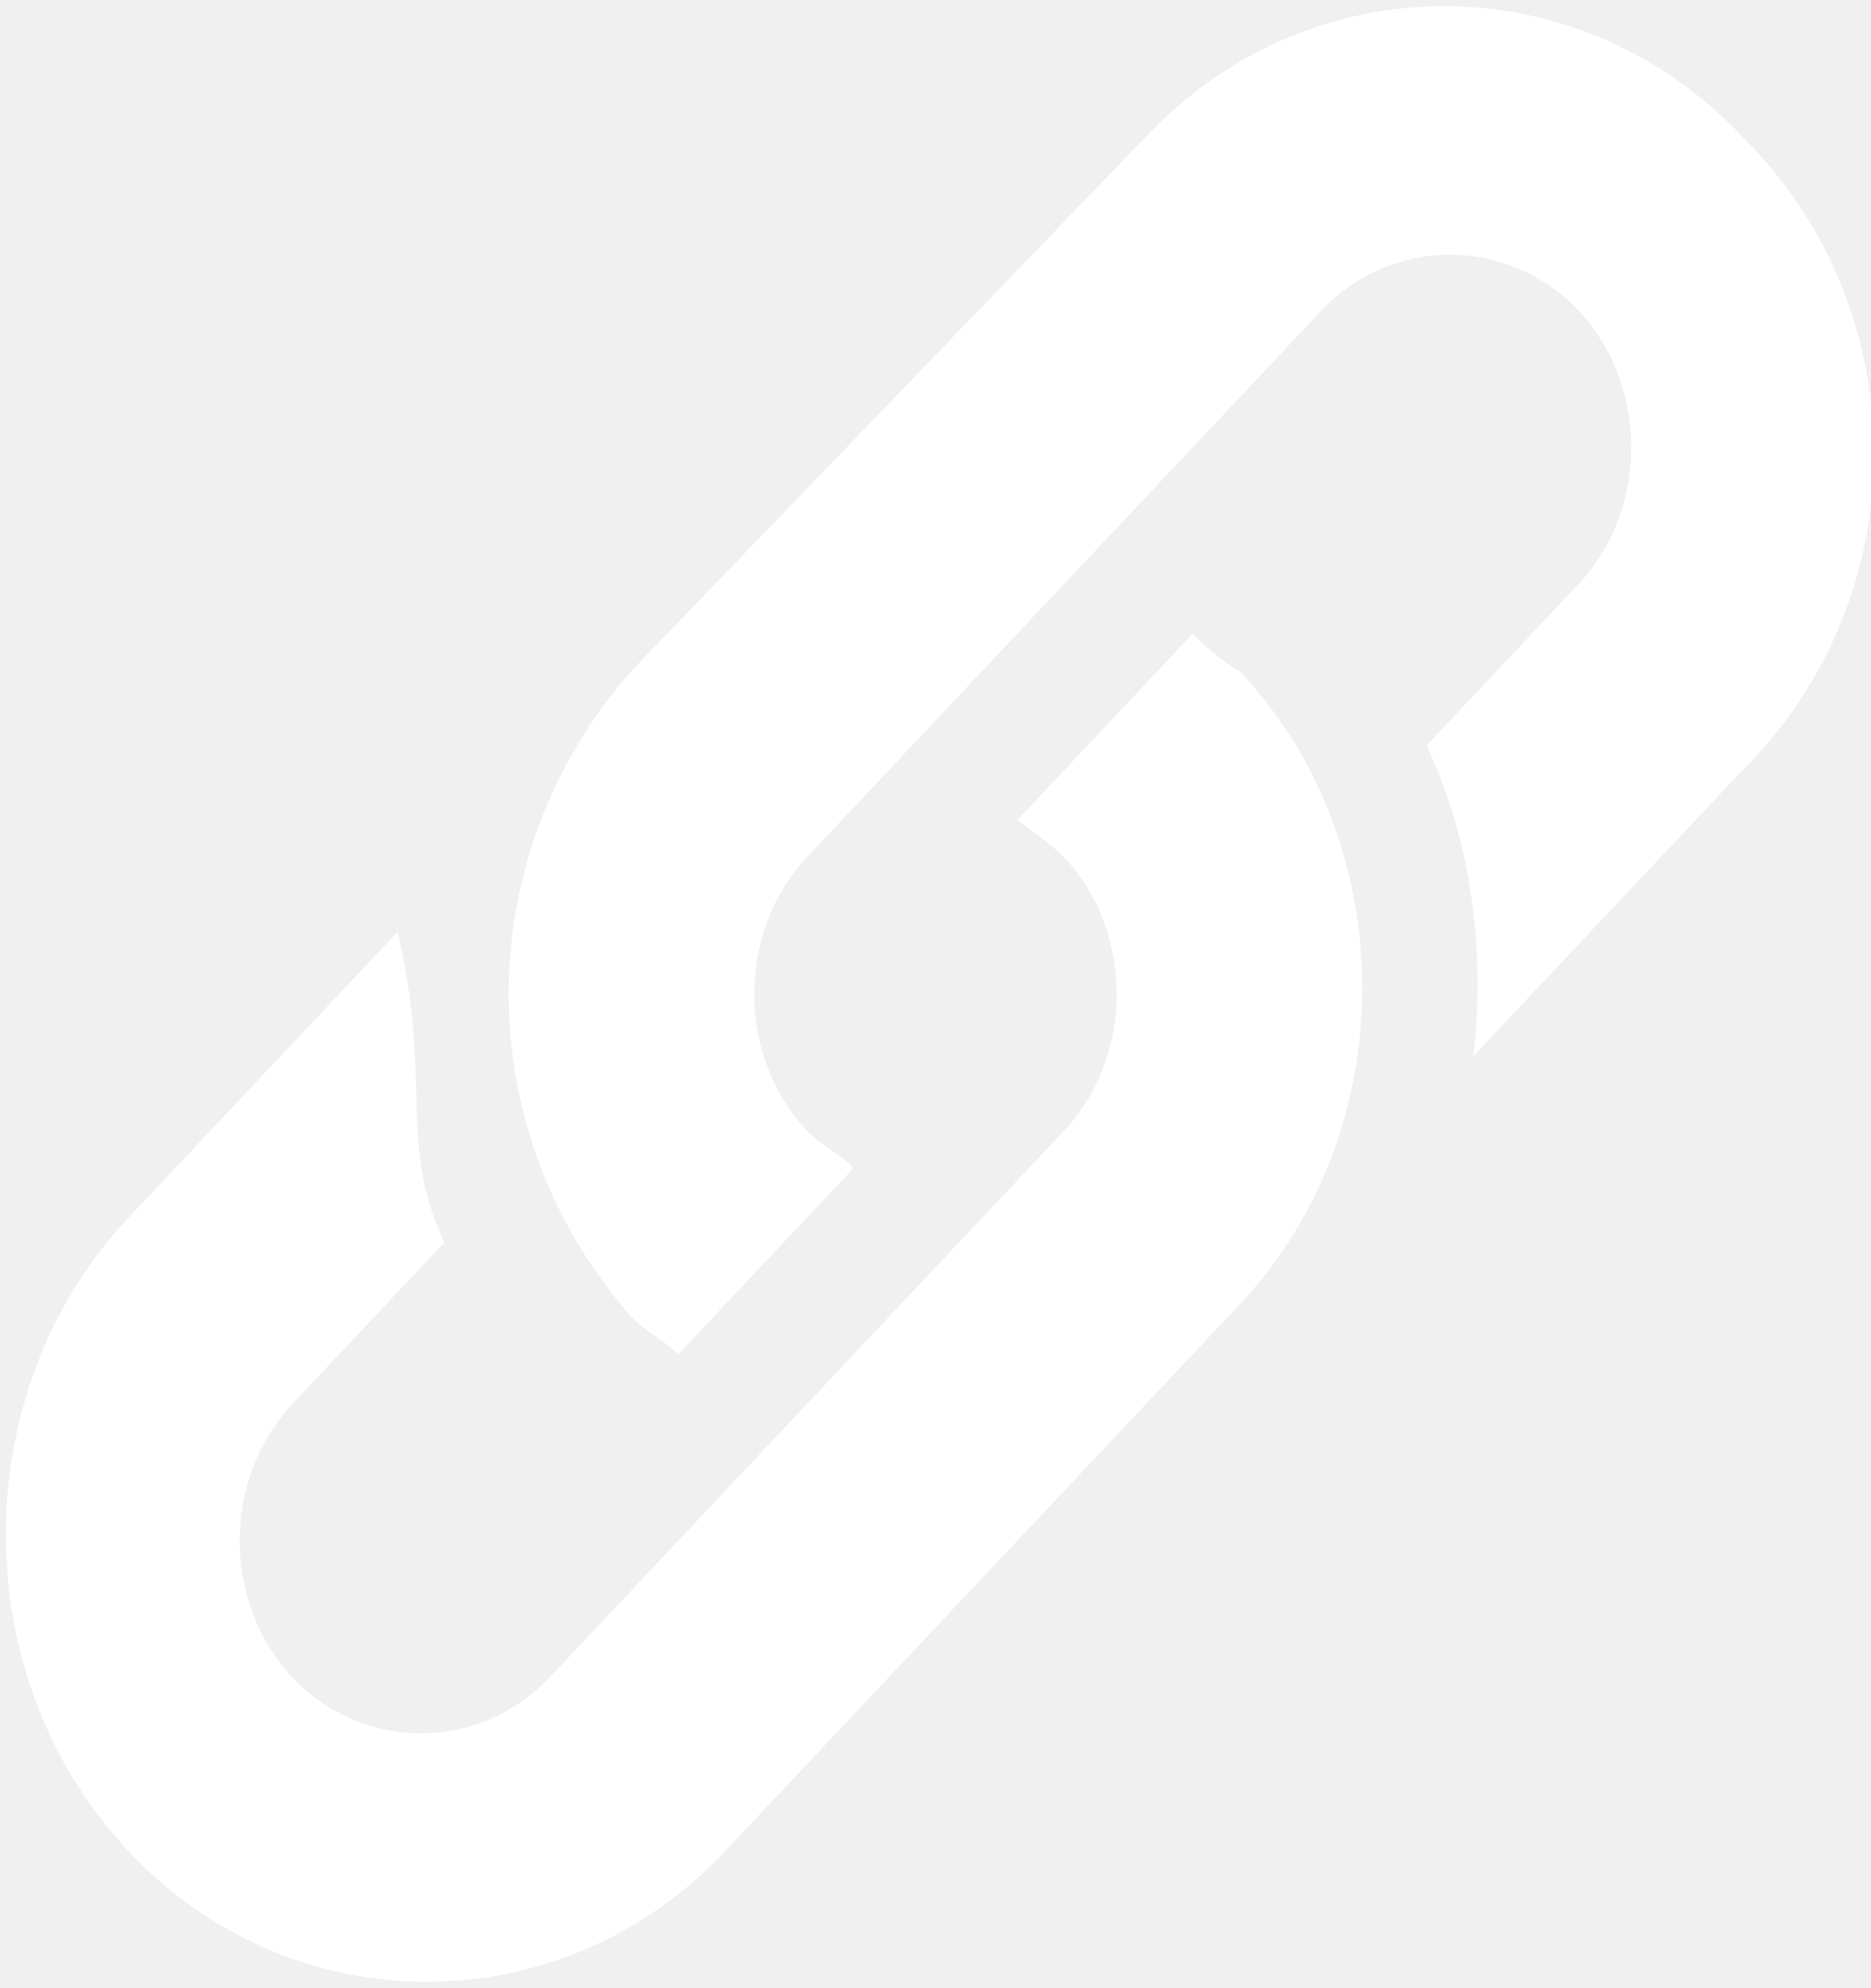
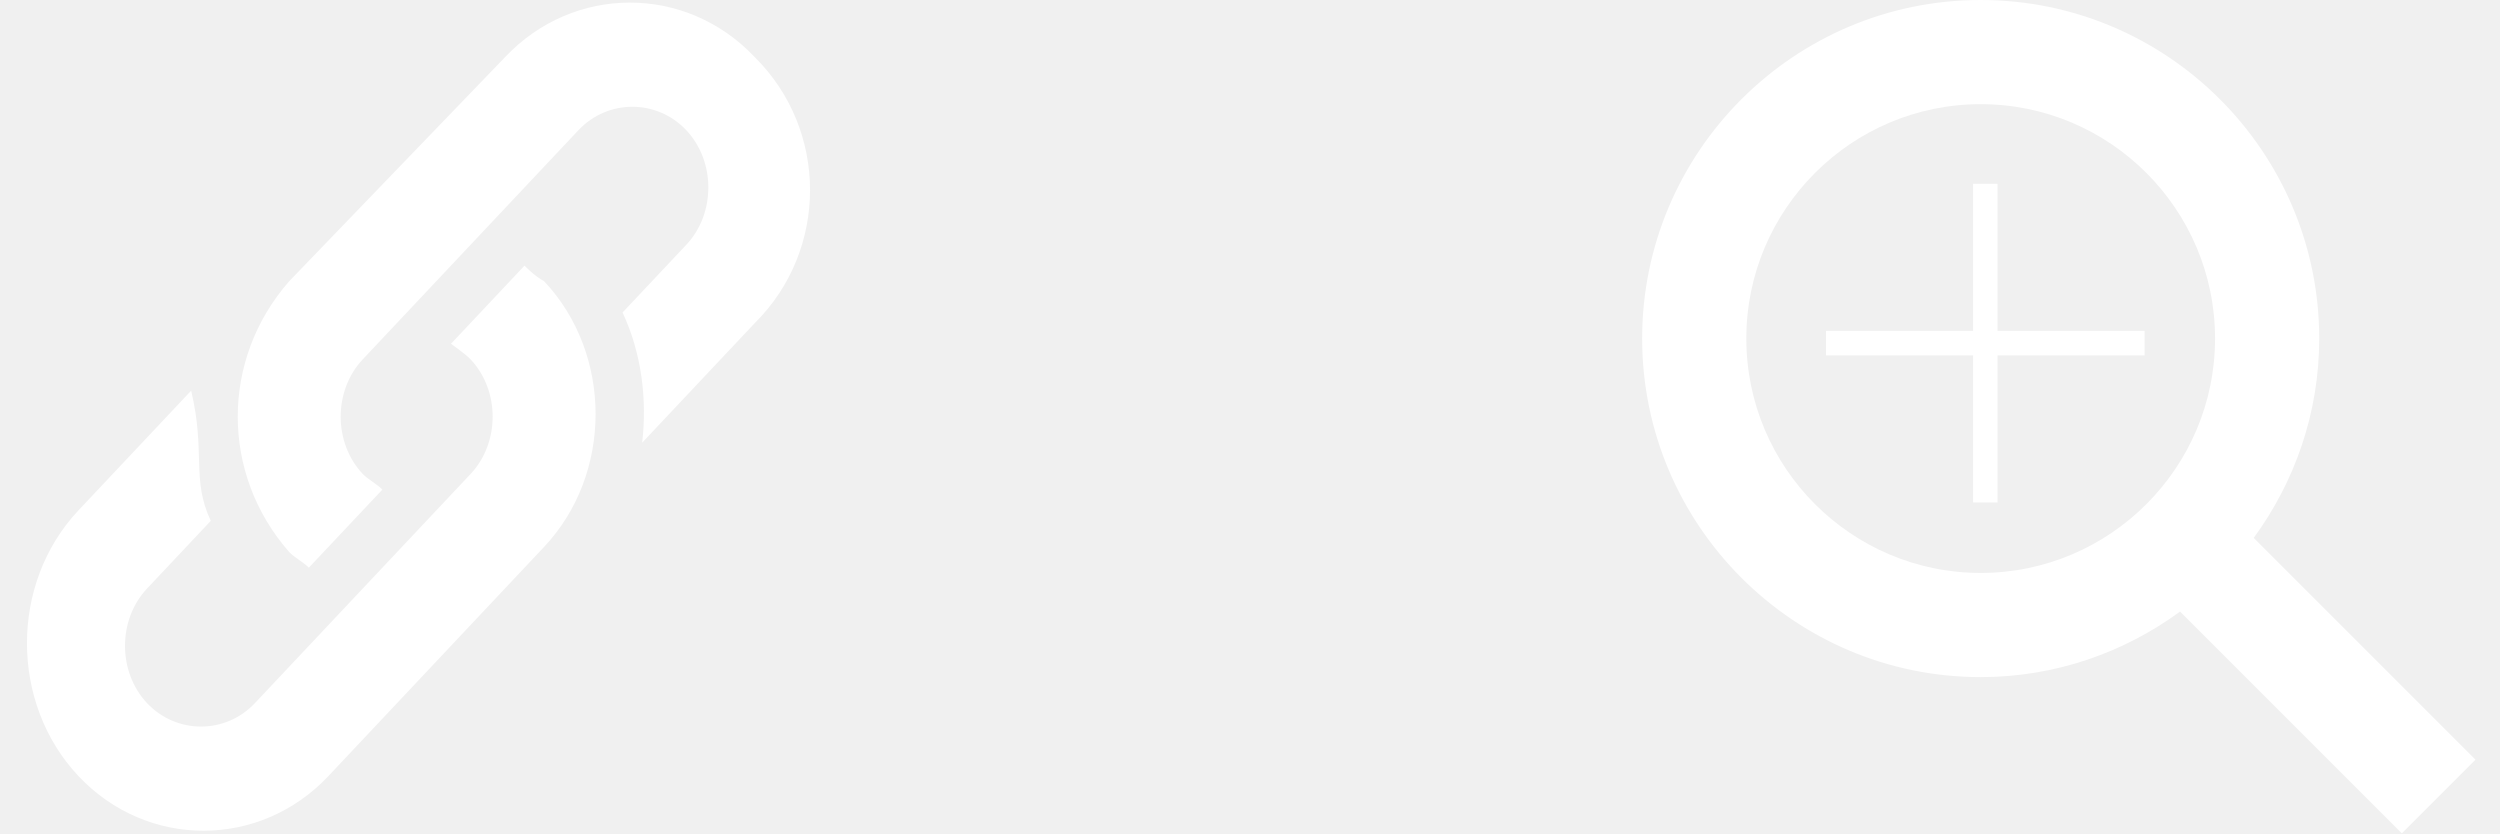
- <svg xmlns="http://www.w3.org/2000/svg" width="16px" height="17px" viewBox="0 0 16 17" version="1.1">
-   <g id="Page-1" stroke="none" stroke-width="1" fill="none" fill-rule="evenodd">
-     <g id="UI-Kit-module-8" transform="translate(-1027, -566)" fill="#FFFFFF" fill-rule="nonzero">
+ <svg xmlns="http://www.w3.org/2000/svg" width="60px" height="20px" viewBox="0 0 16 17" version="1.1">
+   <g id="Page-1" stroke="none" stroke-width="1" fill="#ffffff" fill-rule="evenodd">
+     <g id="UI-Kit-module-8" transform="translate(-1044, -566)" fill="white" fill-rule="nonzero">
      <g id="atoms/icon/a-icon-attach" transform="translate(1027, 566)">
        <g id="link">
          <path d="M14.9,1.169 C13.5,-0.319 11.2,-0.319 9.8,1.169 L5.4,5.737 C4,7.331 4,9.669 5.4,11.262 C5.5,11.369 5.7,11.475 5.8,11.581 L7.3,9.988 C7.2,9.881 7,9.775 6.9,9.669 C6.3,9.031 6.3,7.969 6.9,7.331 L11.3,2.656 C11.9,2.019 12.9,2.019 13.5,2.656 C14.1,3.294 14.1,4.356 13.5,4.994 L12.2,6.375 C12.6,7.225 12.7,8.181 12.6,9.031 L14.9,6.588 C16.4,5.1 16.4,2.656 14.9,1.169 L14.9,1.169 Z" id="Path" />
          <path d="M10.2,5.419 L8.7,7.013 C8.7,7.013 9,7.225 9.1,7.331 C9.7,7.969 9.7,9.031 9.1,9.669 L4.7,14.344 C4.1,14.981 3.1,14.981 2.5,14.344 C1.9,13.706 1.9,12.644 2.5,12.006 L3.8,10.625 C3.4,9.775 3.7,9.244 3.4,7.969 L1.1,10.412 C-0.3,11.9 -0.3,14.344 1.1,15.831 C2.5,17.319 4.8,17.319 6.2,15.831 L10.6,11.156 C12,9.669 12,7.225 10.6,5.737 C10.4,5.631 10.2,5.419 10.2,5.419 Z" id="Path" />
        </g>
      </g>
    </g>
  </g>
+   <g id="Page-1" stroke="none" stroke-width="1" fill="white" fill-rule="evenodd">
+     <g id="UI-Kit-module-8" transform="translate(-1048, -566)">
+       <g id="atoms/icon/a-icon-search-1" transform="translate(1064, 566)">
+         <g id="magnifying-glass" fill="#FFFFFF" fill-rule="nonzero">
+           <path d="M12.476,10.973 C13.312,9.831 13.812,8.427 13.812,6.906 C13.812,3.098 10.714,0 6.906,0 C3.098,0 0,3.098 0,6.906 C0,10.714 3.098,13.813 6.906,13.813 C8.427,13.813 9.831,13.312 10.973,12.476 L15.498,17 L17,15.498 C17,15.498 12.476,10.973 12.476,10.973 L12.476,10.973 Z M6.906,11.688 C4.27,11.688 2.125,9.543 2.125,6.906 C2.125,4.27 4.27,2.125 6.906,2.125 C9.543,2.125 11.687,4.27 11.687,6.906 C11.687,9.543 9.543,11.688 6.906,11.688 Z" id="Shape" />
+         </g>
+         <line x1="7" y1="4" x2="7" y2="10" id="Line" stroke="#FFFFFF" stroke-width="0.5" stroke-linecap="square" />
+         <line x1="7" y1="4" x2="7" y2="10" id="Line" stroke="#FFFFFF" stroke-width="0.5" stroke-linecap="square" transform="translate(7, 7) rotate(90) translate(-7, -7) " />
+       </g>
+     </g>
+   </g>
</svg>
